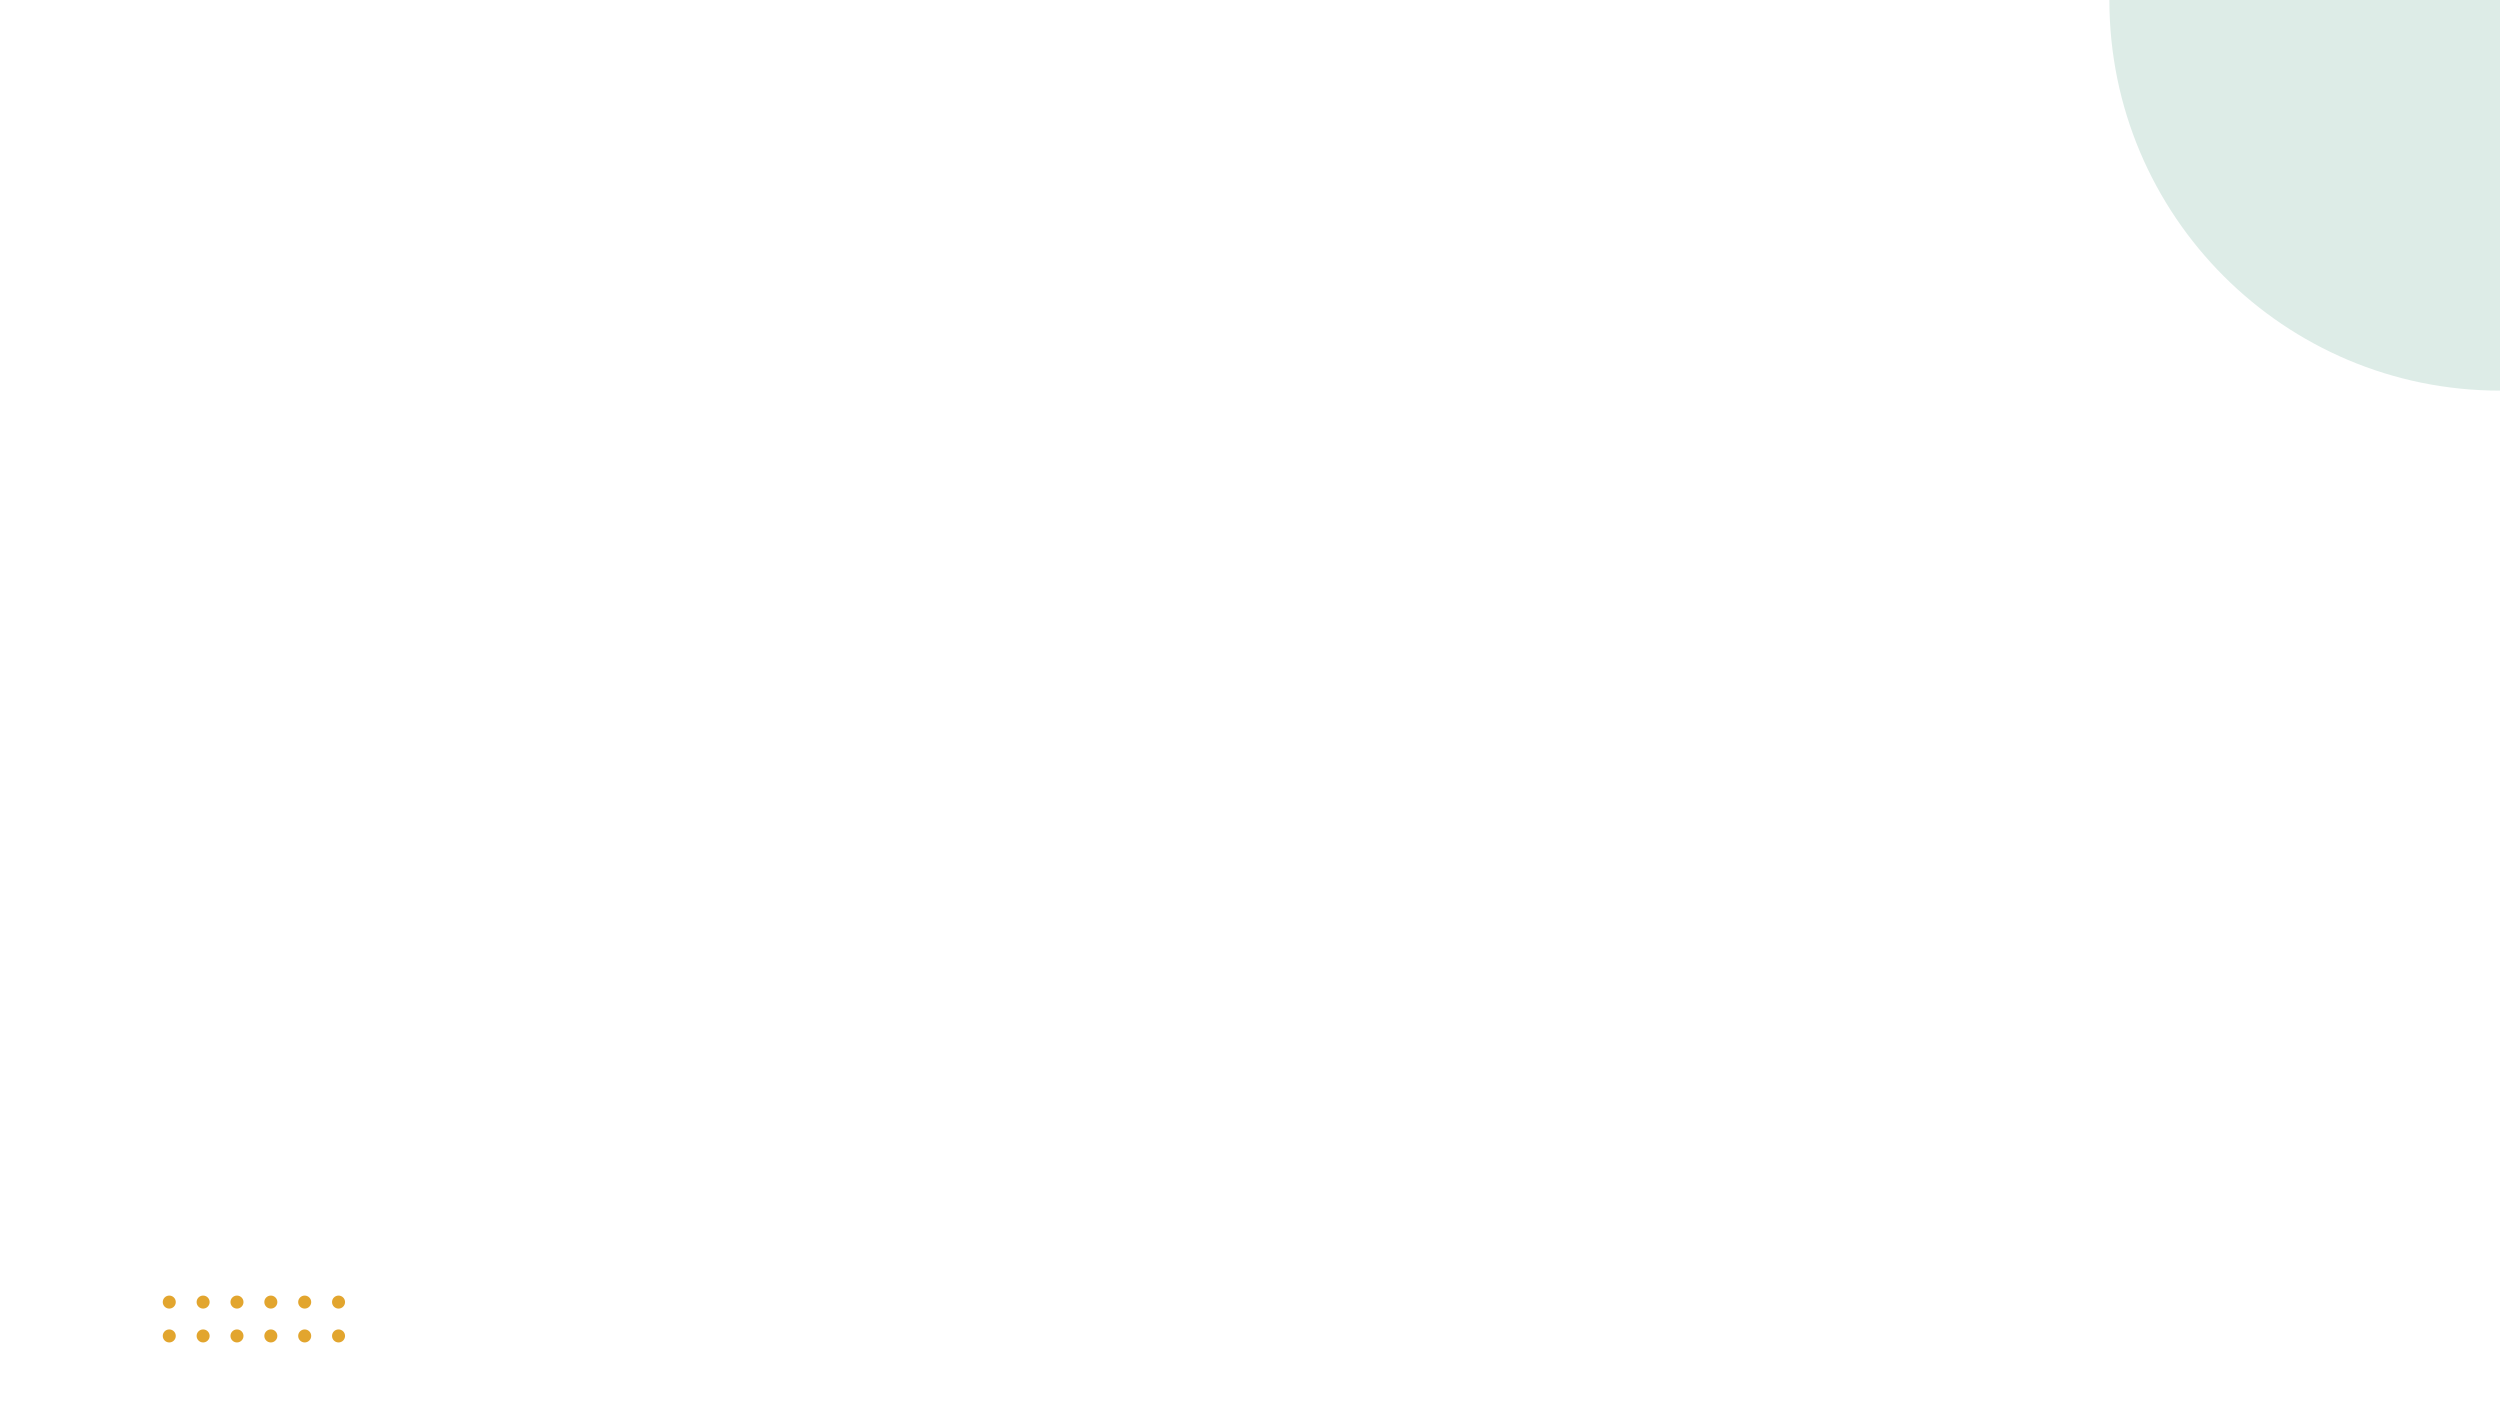
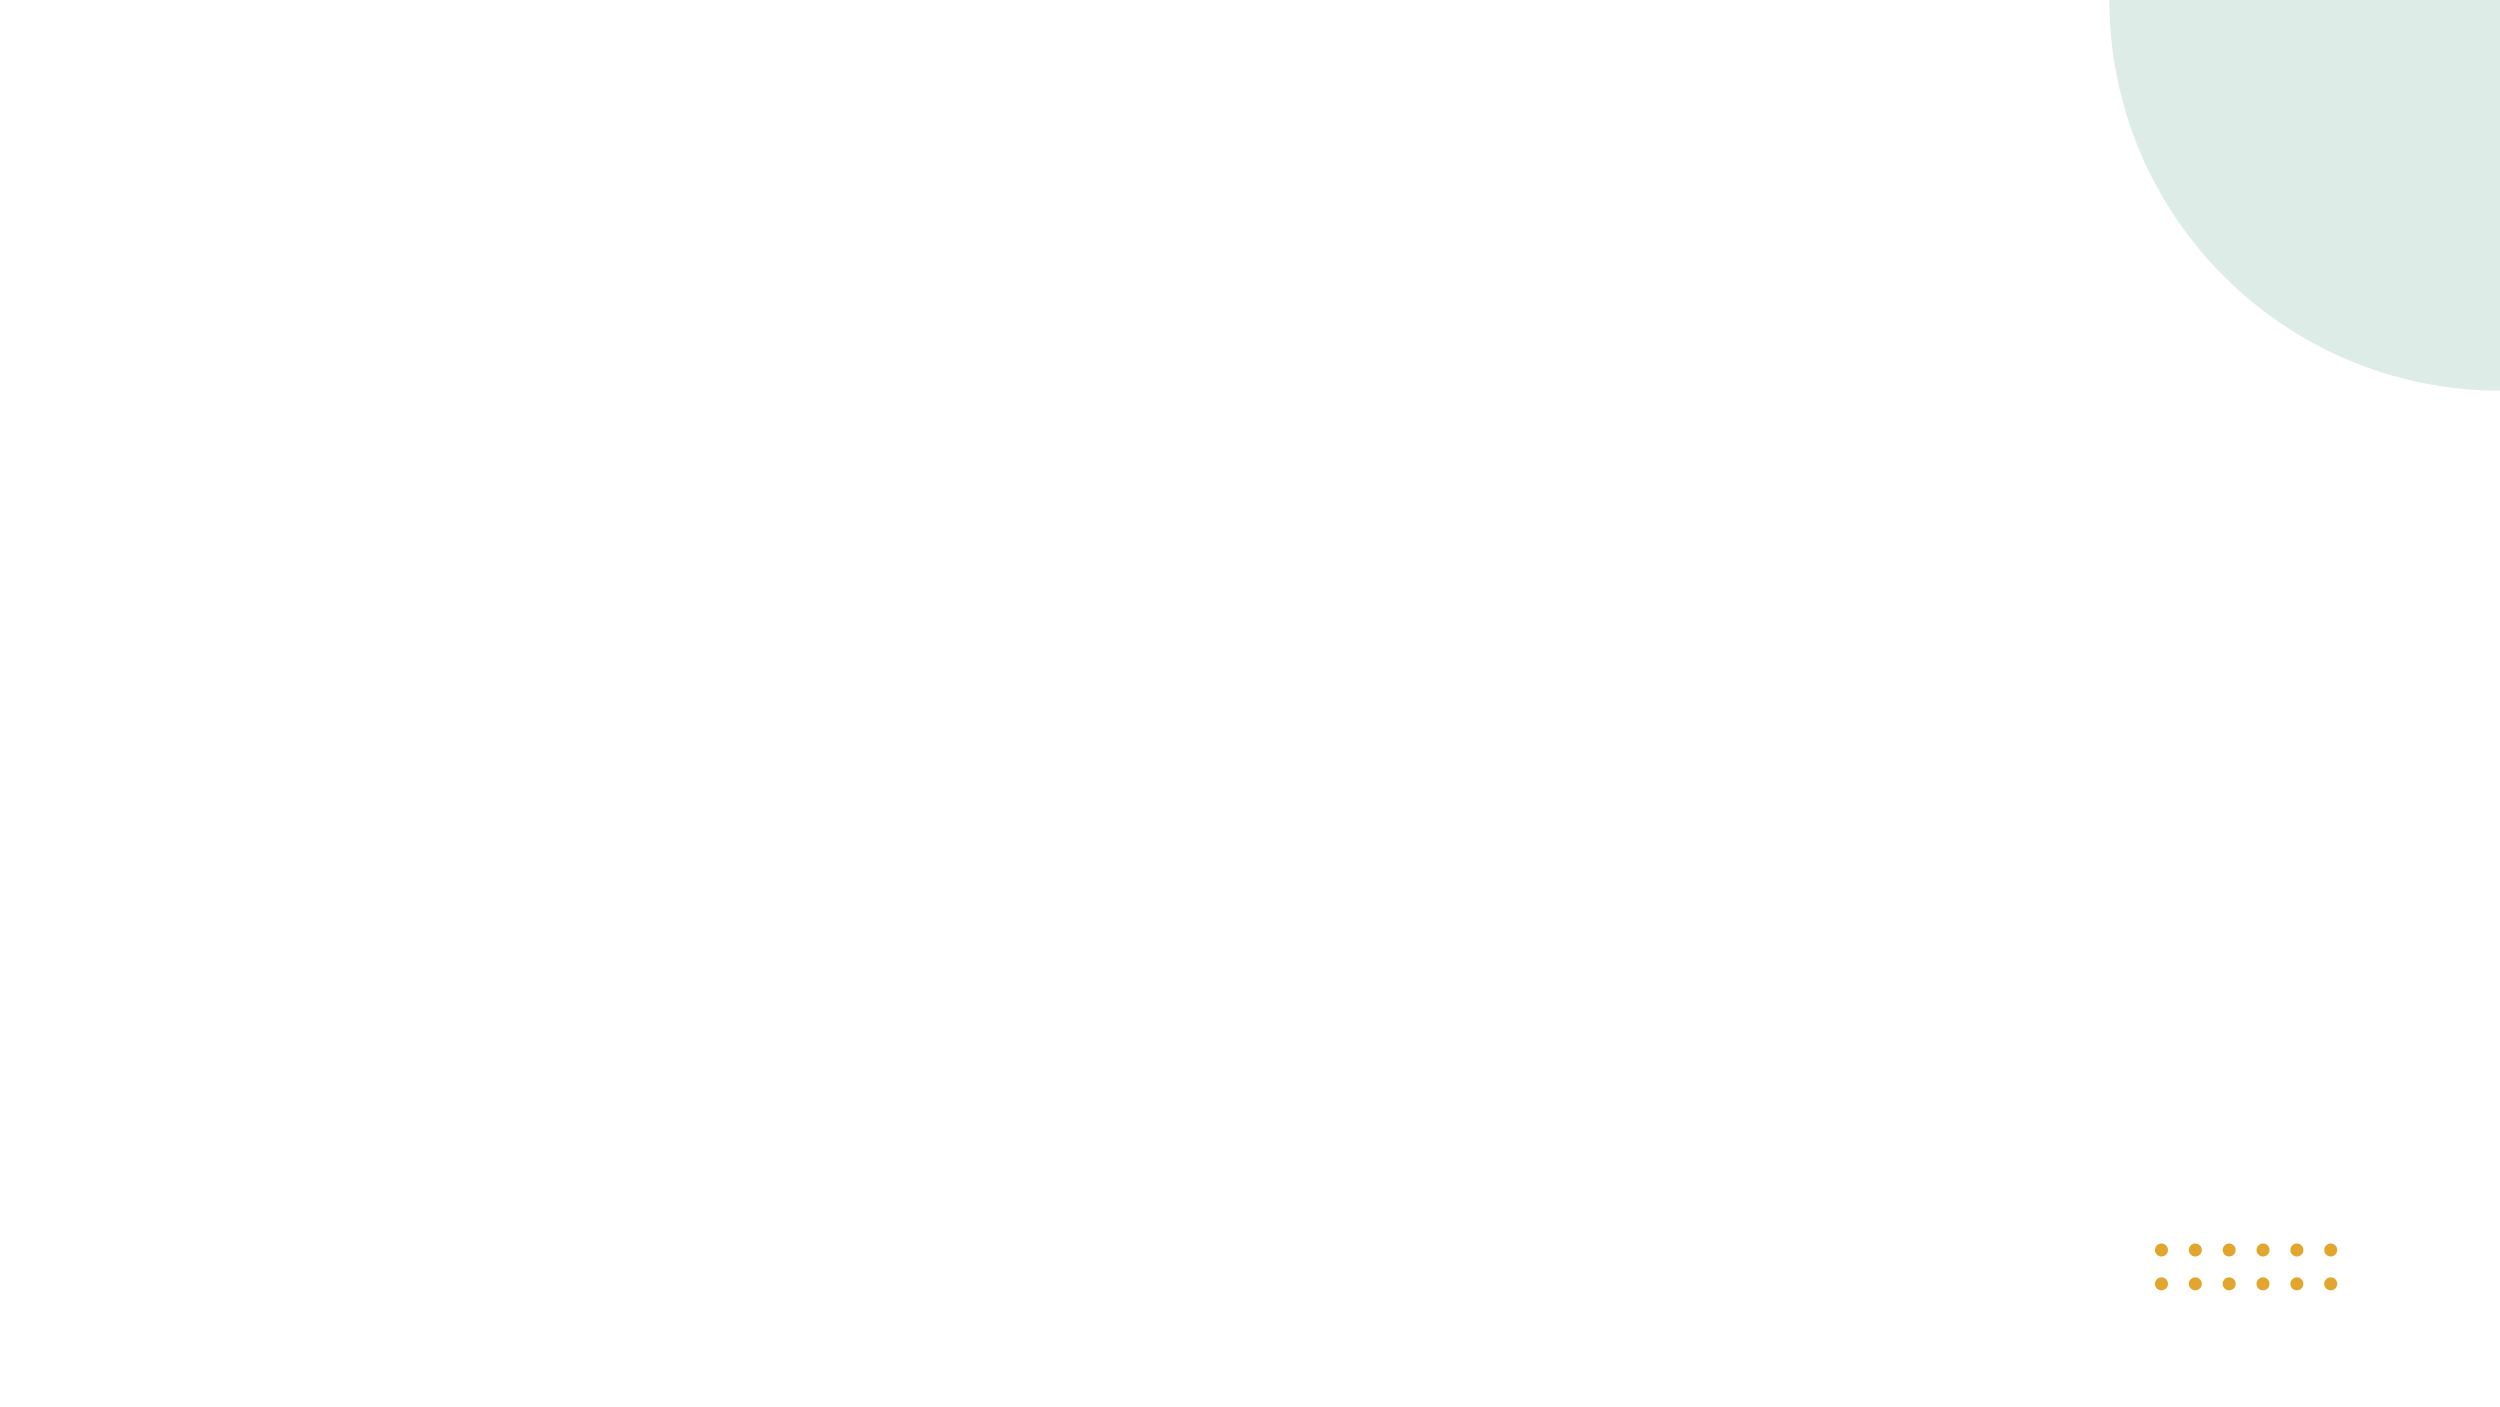
<svg xmlns="http://www.w3.org/2000/svg" viewBox="0 0 1920 1080" width="1920" height="1080">
  <circle cx="1920" cy="0" r="300" fill="#DDECE7" />
-   <circle cx="130" cy="1000" r="5" fill="#E2A52E" />
-   <circle cx="130" cy="1026" r="5" fill="#E2A52E" />
-   <circle cx="156" cy="1000" r="5" fill="#E2A52E" />
-   <circle cx="156" cy="1026" r="5" fill="#E2A52E" />
-   <circle cx="182" cy="1000" r="5" fill="#E2A52E" />
-   <circle cx="182" cy="1026" r="5" fill="#E2A52E" />
-   <circle cx="208" cy="1000" r="5" fill="#E2A52E" />
-   <circle cx="208" cy="1026" r="5" fill="#E2A52E" />
-   <circle cx="234" cy="1000" r="5" fill="#E2A52E" />
-   <circle cx="234" cy="1026" r="5" fill="#E2A52E" />
-   <circle cx="260" cy="1000" r="5" fill="#E2A52E" />
-   <circle cx="260" cy="1026" r="5" fill="#E2A52E" />
+   <circle cx="1660" cy="960" r="5" fill="#E2A52E" />
+   <circle cx="1660" cy="986" r="5" fill="#E2A52E" />
+   <circle cx="1686" cy="960" r="5" fill="#E2A52E" />
+   <circle cx="1686" cy="986" r="5" fill="#E2A52E" />
+   <circle cx="1712" cy="960" r="5" fill="#E2A52E" />
+   <circle cx="1712" cy="986" r="5" fill="#E2A52E" />
+   <circle cx="1738" cy="960" r="5" fill="#E2A52E" />
+   <circle cx="1738" cy="986" r="5" fill="#E2A52E" />
+   <circle cx="1764" cy="960" r="5" fill="#E2A52E" />
+   <circle cx="1764" cy="986" r="5" fill="#E2A52E" />
+   <circle cx="1790" cy="960" r="5" fill="#E2A52E" />
+   <circle cx="1790" cy="986" r="5" fill="#E2A52E" />
</svg>
